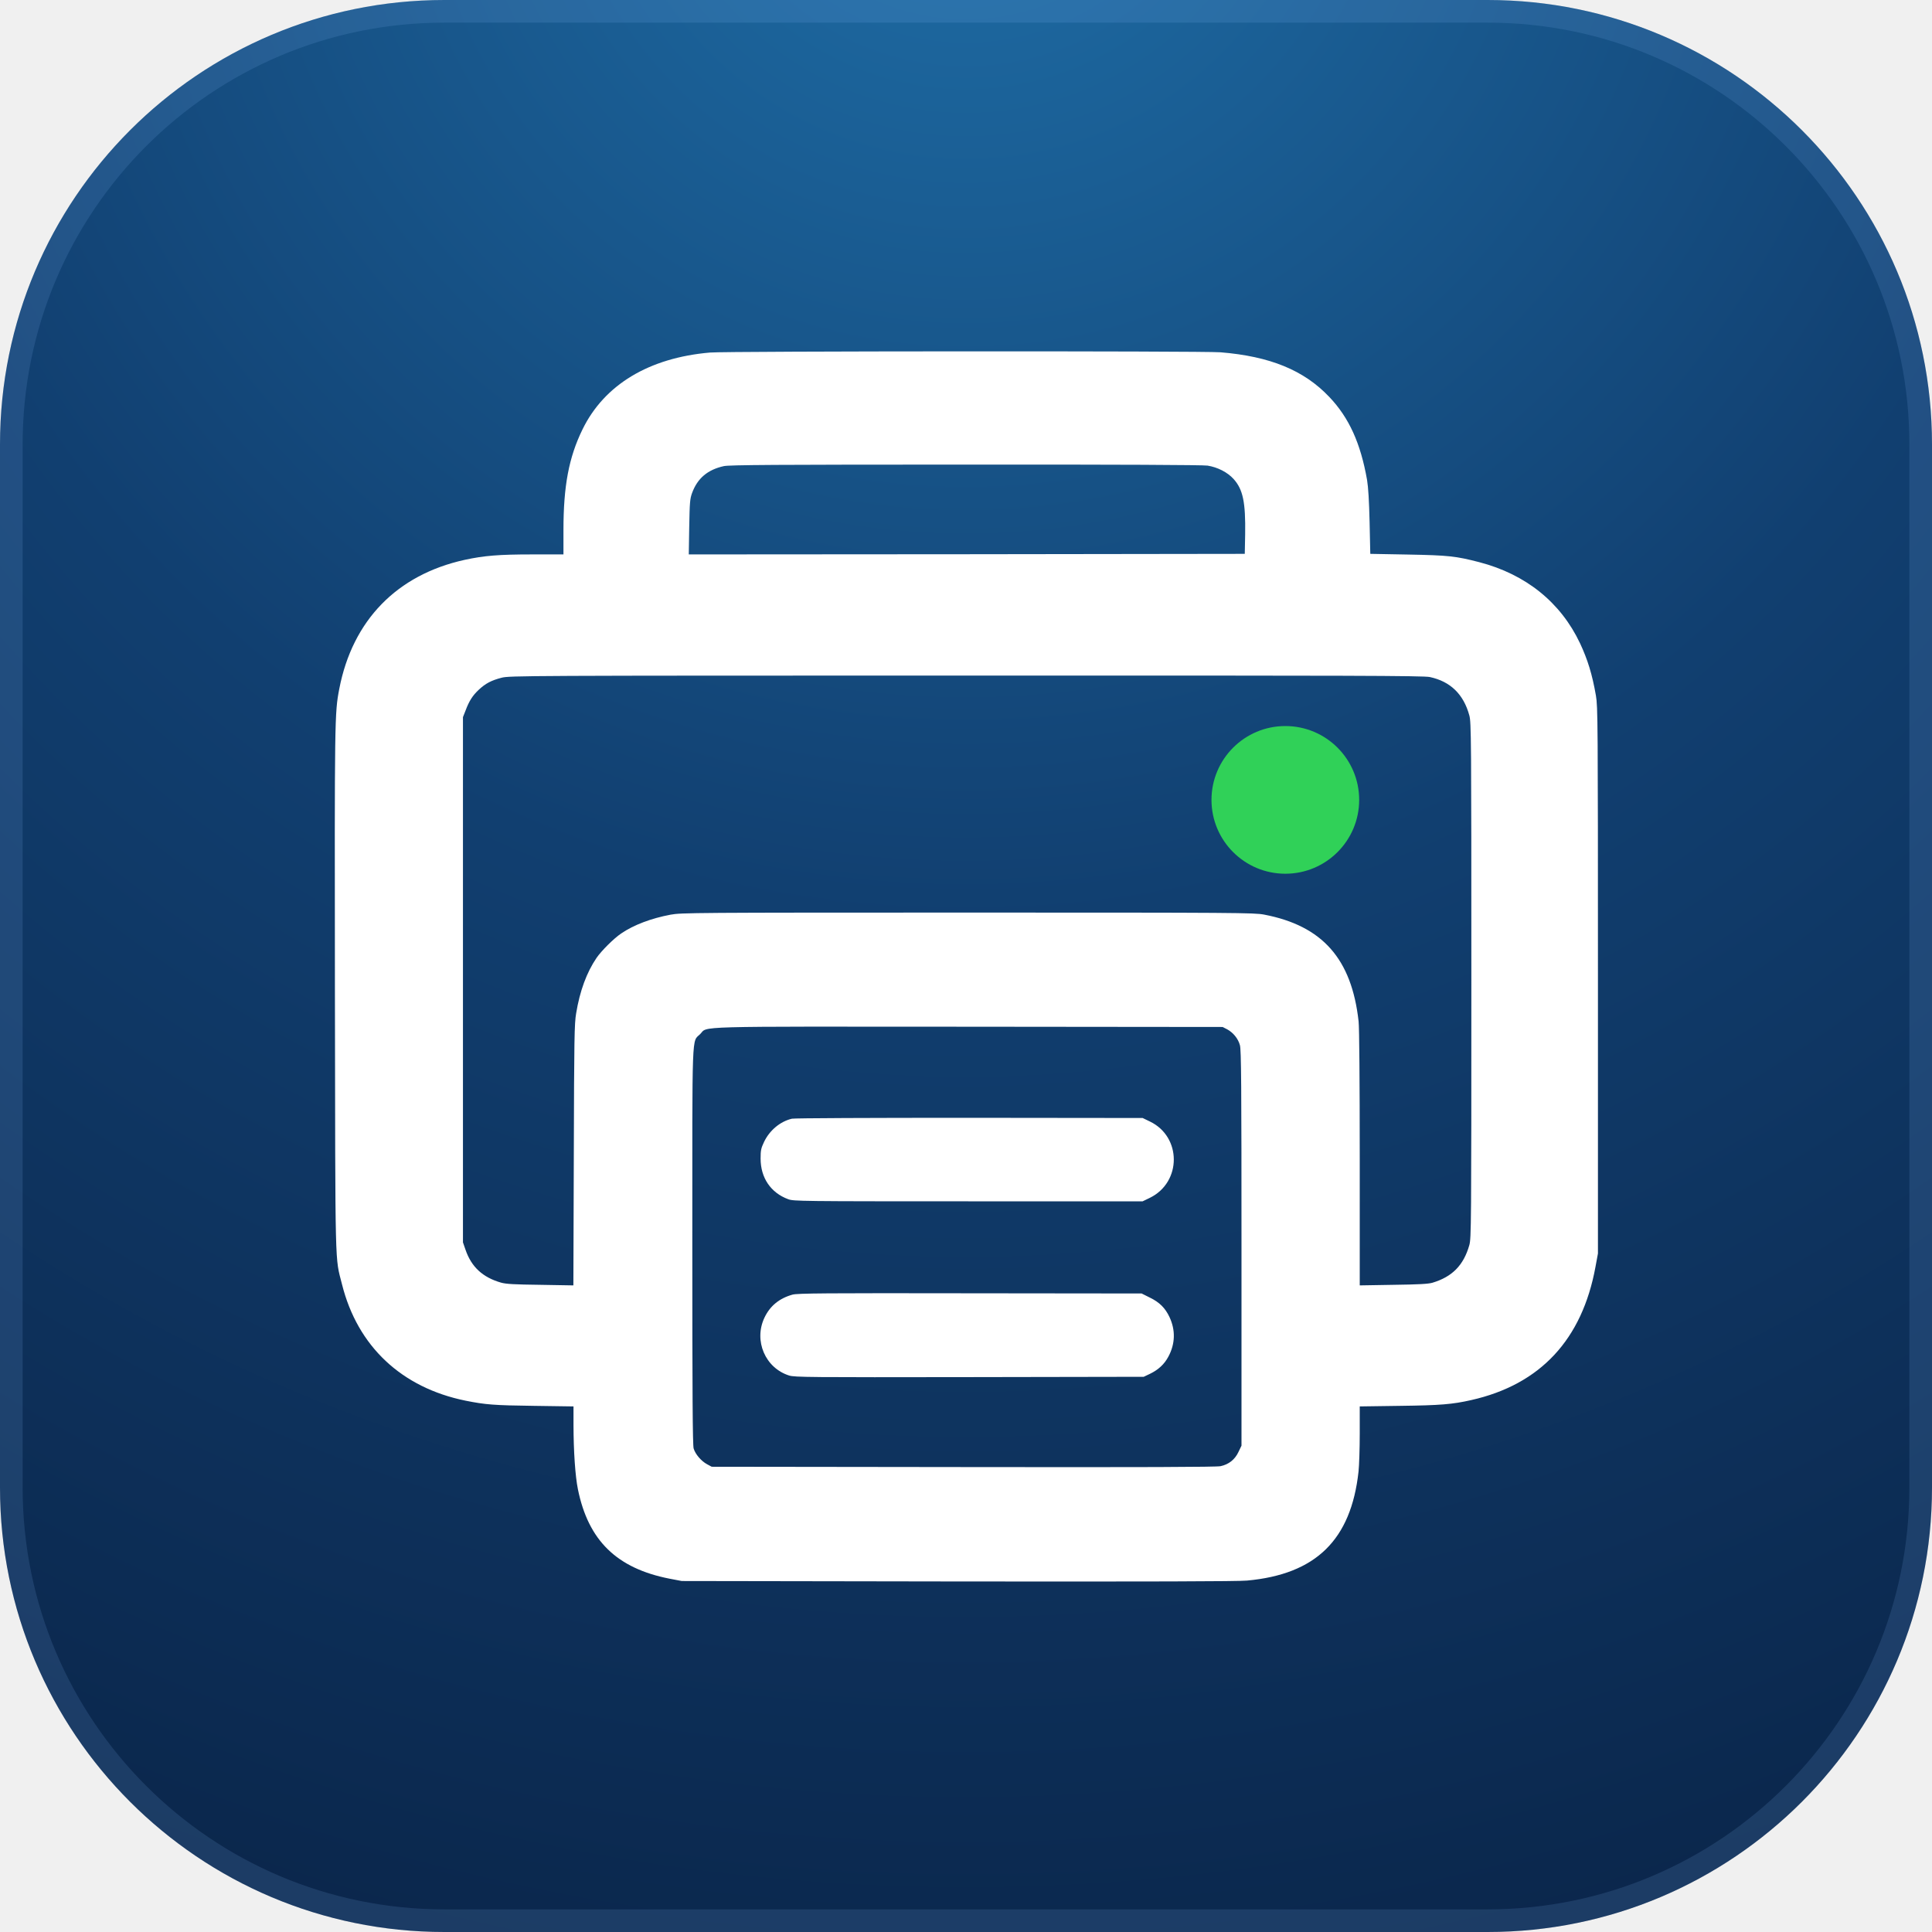
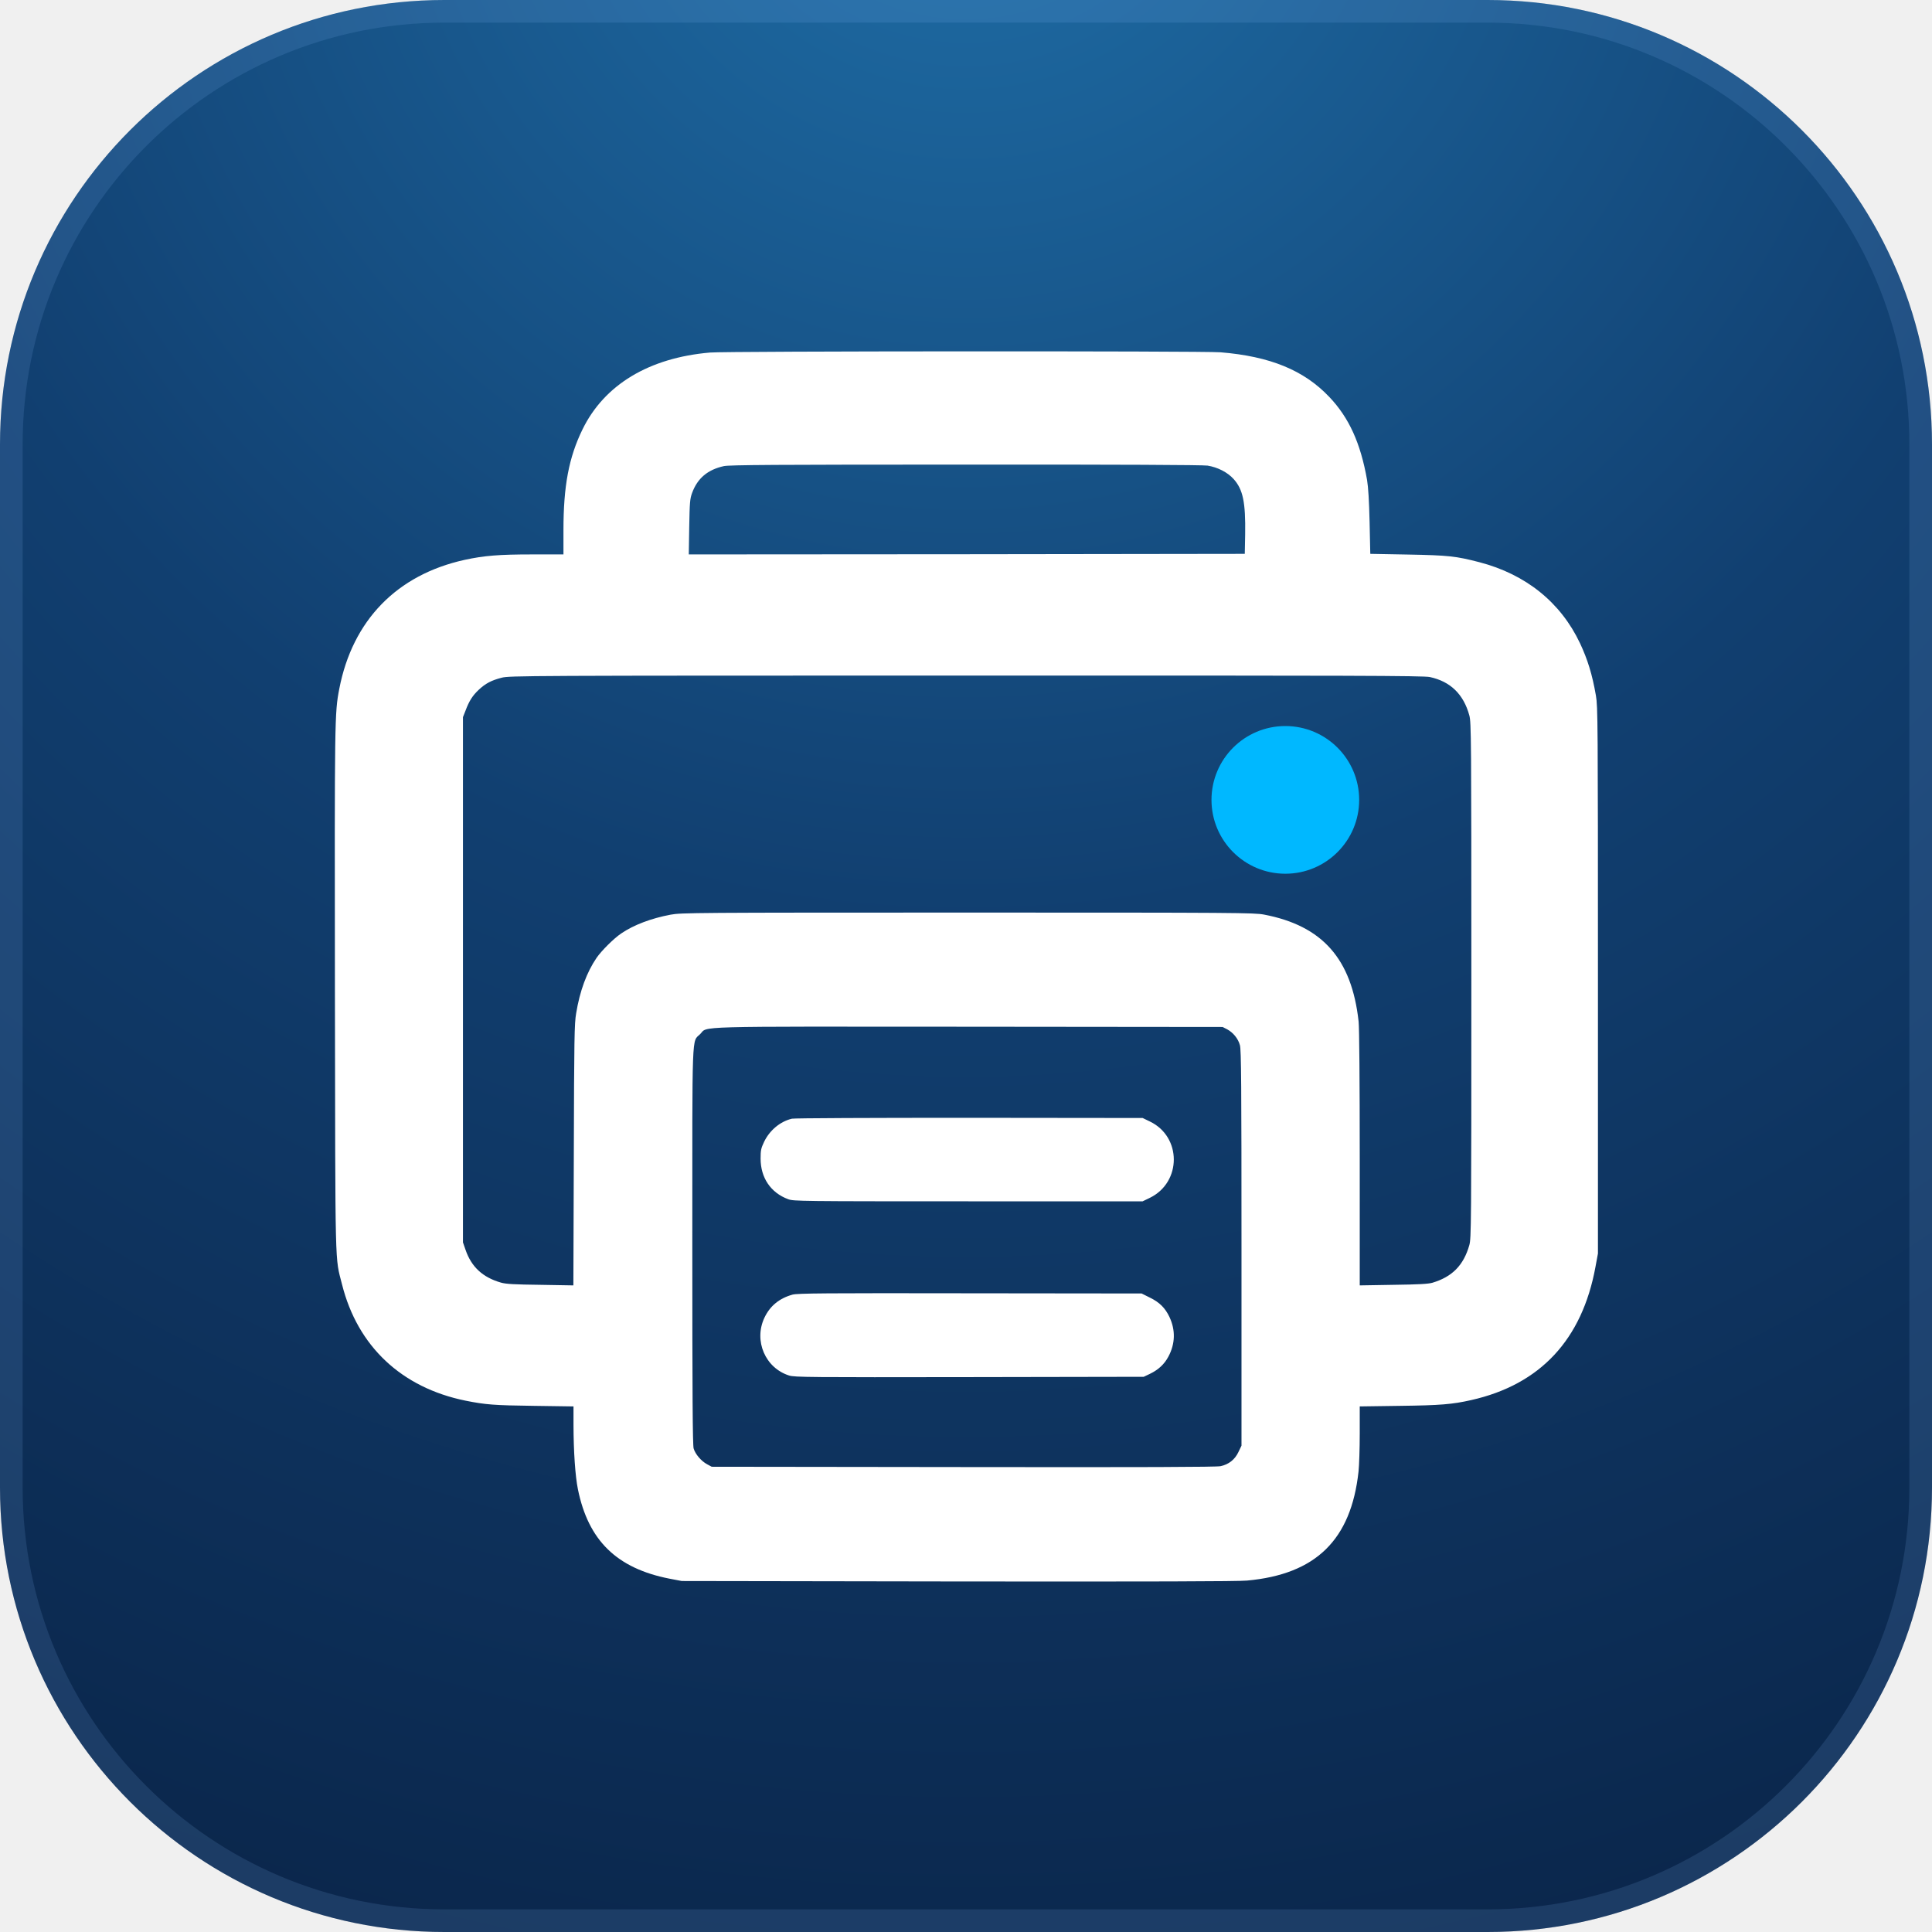
<svg xmlns="http://www.w3.org/2000/svg" viewBox="0 0 256 256">
  <defs>
    <radialGradient id="bg" cx="0.5" cy="-0.1" r="1.2">
      <stop offset="0" stop-color="#1f6fa8" />
      <stop offset="0.48" stop-color="#113f70" />
      <stop offset="1" stop-color="#0a2448" />
    </radialGradient>
  </defs>
  <rect width="256" height="256" rx="58.88" fill="url(#bg)" />
  <rect x="1.5" y="1.5" width="253" height="253" rx="57.38" fill="none" stroke="#8cbeff" stroke-opacity="0.14" stroke-width="3" />
  <g transform="translate(20.9 20.9) scale(0.837)">
    <g data-centre="1">
      <path fill="#ffffff" fill-rule="evenodd" d="M87.44 30.84 C77.77 31.67 70.69 35.94 67.24 43.02 C65.08 47.45 64.23 51.95 64.23 58.97 L64.23 62.80 L59.26 62.80 C54.04 62.80 51.68 62.99 48.59 63.66 C37.86 66.02 30.83 73.24 28.74 84.09 C28.00 87.91 28.00 88.73 28.05 131.72 C28.12 177.15 28.04 173.86 29.18 178.38 C31.64 188.17 38.60 194.71 48.73 196.77 C51.87 197.40 53.23 197.51 59.54 197.59 L65.82 197.68 L65.82 200.62 C65.83 204.84 66.10 208.74 66.52 210.80 C68.17 218.92 72.67 223.31 81.02 224.95 L82.96 225.32 L126.65 225.39 C157.25 225.42 170.97 225.39 172.44 225.25 C183.34 224.26 188.92 218.81 190.10 207.98 C190.20 207.03 190.29 204.34 190.29 201.99 L190.29 197.68 L196.67 197.59 C203.05 197.51 204.95 197.35 207.92 196.68 C218.88 194.22 225.50 187.10 227.61 175.58 L228.00 173.47 L228.00 130.22 C228.00 89.07 227.98 86.89 227.68 85.15 C227.09 81.75 226.36 79.43 225.17 76.88 C222.11 70.40 216.59 65.95 209.22 64.03 C205.51 63.07 204.35 62.94 197.94 62.82 L191.96 62.71 L191.85 57.70 C191.77 54.29 191.64 52.16 191.45 51.02 C190.43 45.20 188.60 41.16 185.47 37.87 C181.45 33.63 176.08 31.44 168.24 30.80 C165.41 30.58 90.11 30.61 87.44 30.84 M166.20 48.74 C167.80 49.00 169.35 49.79 170.32 50.86 C171.81 52.52 172.23 54.54 172.15 59.64 L172.09 62.71 L128.09 62.77 L84.07 62.80 L84.14 58.46 C84.21 54.56 84.26 53.99 84.59 53.08 C85.45 50.74 87.05 49.39 89.62 48.82 C90.50 48.63 97.64 48.58 127.88 48.58 C152.35 48.56 165.45 48.63 166.20 48.74 M201.38 82.21 C204.65 82.91 206.73 84.94 207.64 88.29 C207.94 89.37 207.96 91.70 207.96 130.22 C207.96 169.15 207.94 171.06 207.64 172.14 C206.73 175.34 204.93 177.16 201.80 178.10 C201.15 178.29 199.59 178.38 195.62 178.43 L190.29 178.52 L190.29 158.41 C190.29 146.13 190.22 137.70 190.11 136.73 C189.01 126.81 184.38 121.59 175.15 119.82 C173.59 119.52 171.07 119.50 128.23 119.50 C84.72 119.50 82.89 119.52 81.20 119.83 C78.12 120.41 75.36 121.45 73.38 122.80 C72.18 123.61 70.26 125.53 69.47 126.67 C67.91 128.96 66.82 131.91 66.24 135.45 C65.96 137.06 65.92 139.37 65.87 157.88 L65.80 178.52 L60.58 178.43 C56.45 178.38 55.14 178.31 54.34 178.08 C51.45 177.25 49.66 175.60 48.73 172.89 L48.32 171.71 L48.32 130.14 L48.32 88.56 L48.73 87.52 C49.29 86.01 49.85 85.13 50.84 84.21 C51.89 83.23 52.81 82.74 54.44 82.32 C55.67 82.00 57.89 81.98 127.96 81.98 C189.34 81.96 200.40 82.00 201.38 82.21 M169.32 137.99 C170.25 138.50 171.04 139.45 171.32 140.49 C171.53 141.16 171.57 146.84 171.57 172.59 L171.57 203.89 L171.09 204.89 C170.53 206.09 169.56 206.86 168.26 207.14 C167.59 207.28 156.25 207.32 127.53 207.28 L87.70 207.23 L86.98 206.84 C86.05 206.35 85.10 205.24 84.84 204.34 C84.68 203.85 84.63 195.62 84.63 172.38 C84.63 137.41 84.52 140.09 85.88 138.73 C87.16 137.45 83.77 137.54 128.40 137.57 L168.58 137.61 L169.32 137.99" />
-       <circle cx="178.51" cy="101.66" r="11.69" fill="#30d158" />
+       <circle cx="178.51" cy="101.66" r="11.69" fill="#00b8ff" />
      <path fill="#ffffff" fill-rule="evenodd" d="M100.40 152.13 C98.53 152.57 96.86 153.98 95.99 155.80 C95.51 156.81 95.44 157.14 95.44 158.44 C95.44 161.48 97.04 163.86 99.82 164.88 C100.68 165.19 101.63 165.21 128.32 165.21 L155.92 165.21 L157.08 164.65 C162.12 162.17 162.11 154.98 157.06 152.57 L155.92 152.02 L128.49 151.99 C112.95 151.99 100.78 152.04 100.40 152.13" />
      <path fill="#ffffff" fill-rule="evenodd" d="M100.50 179.98 C98.41 180.56 96.92 181.77 96.04 183.65 C94.33 187.29 96.18 191.60 99.96 192.79 C100.82 193.06 103.16 193.08 128.49 193.04 L156.09 192.99 L157.06 192.53 C158.41 191.88 159.36 191.00 160.00 189.79 C161.09 187.75 161.14 185.60 160.17 183.53 C159.50 182.11 158.61 181.21 157.10 180.47 L155.76 179.80 L128.60 179.77 C105.57 179.73 101.28 179.77 100.50 179.98" />
    </g>
  </g>
</svg>
